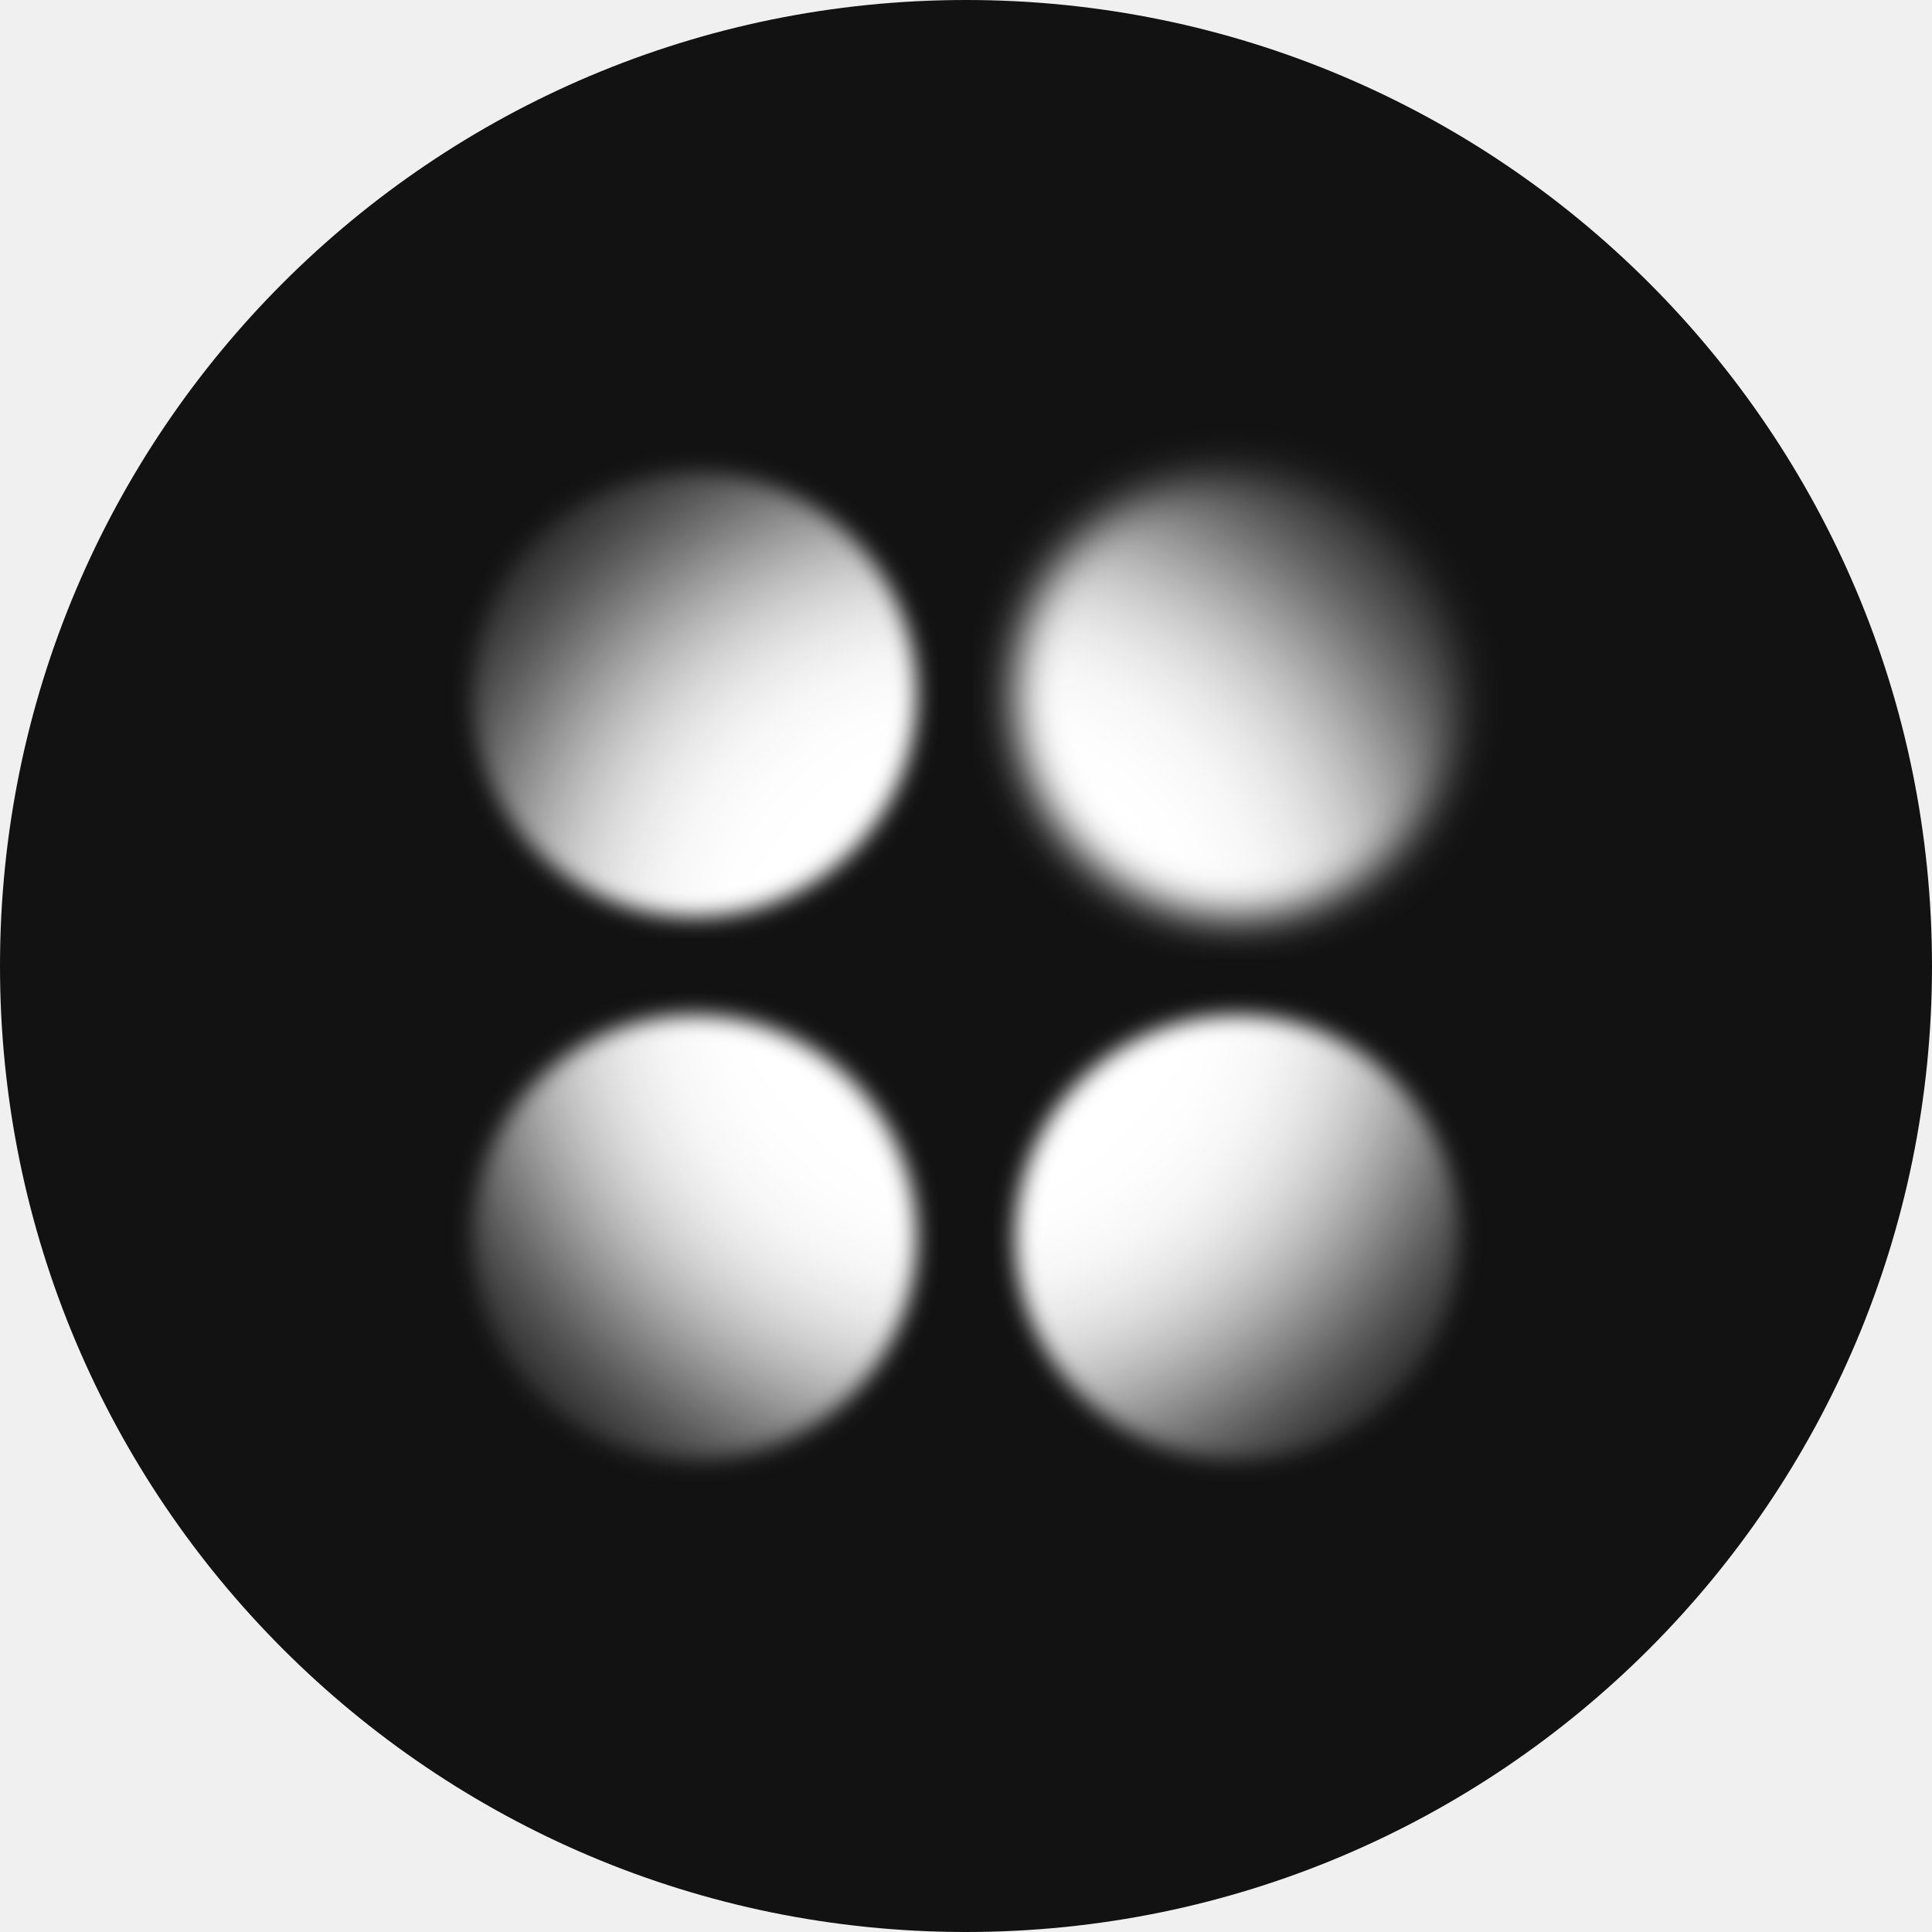
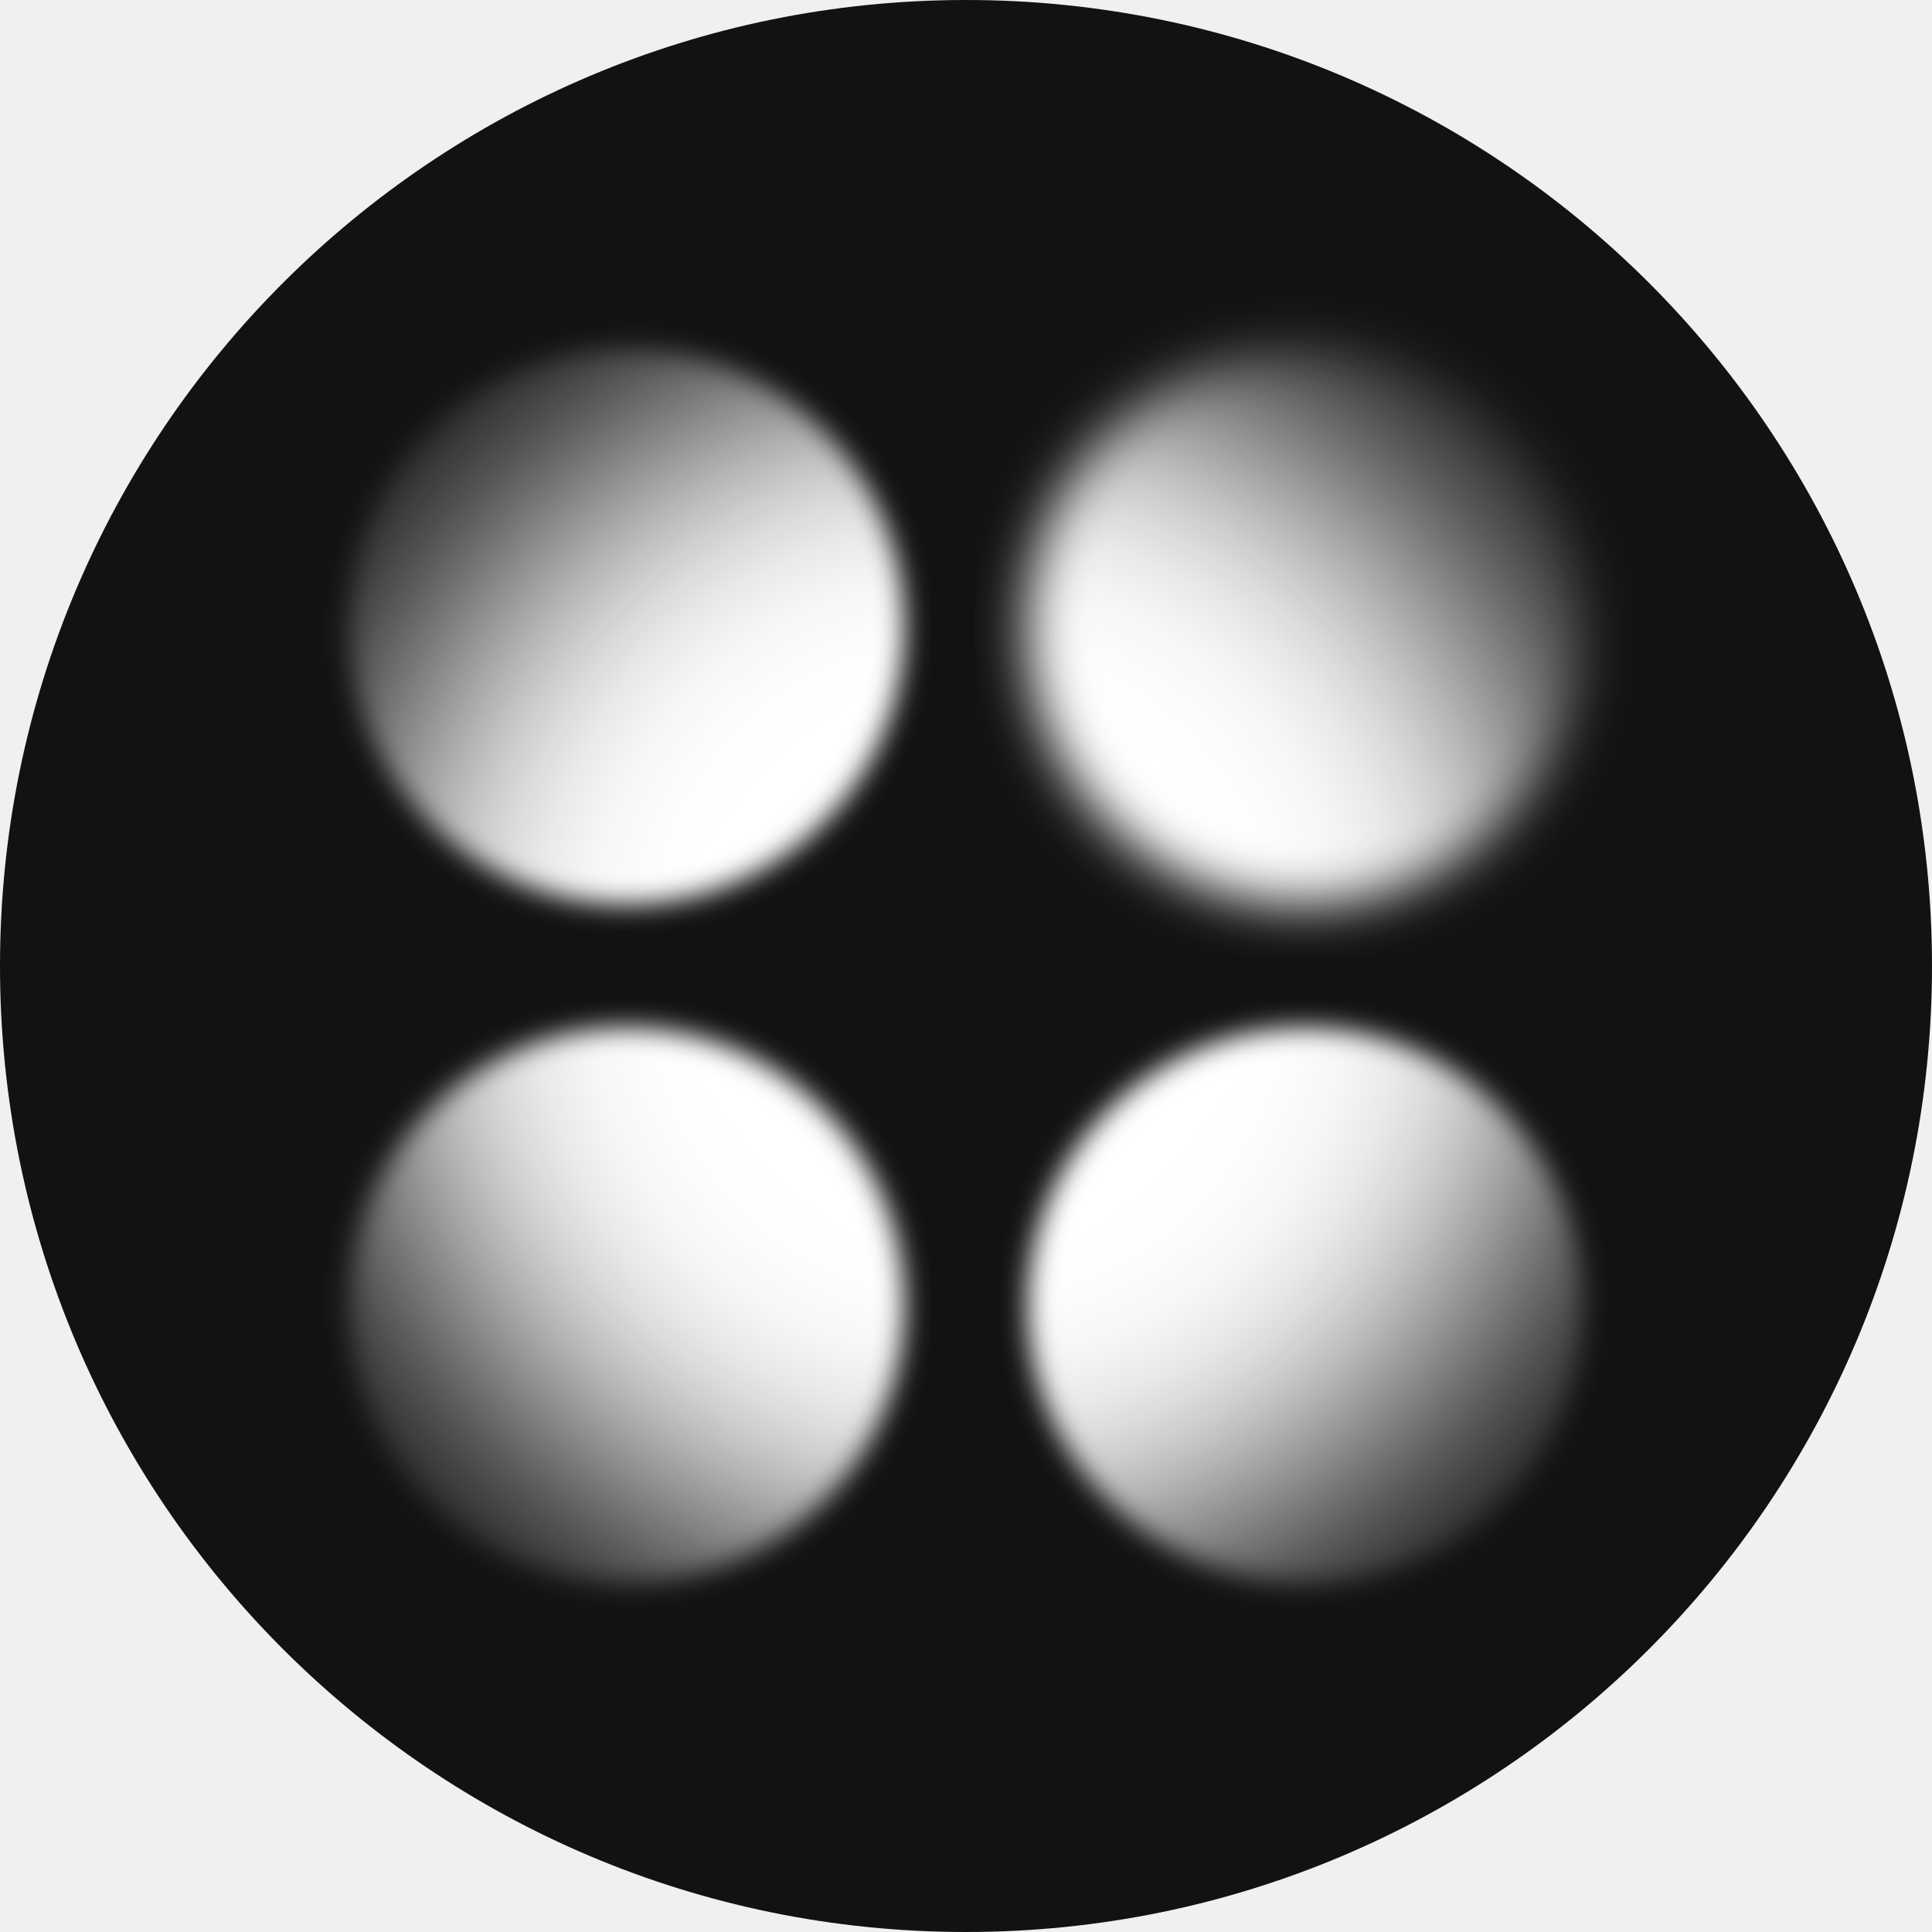
<svg xmlns="http://www.w3.org/2000/svg" width="180" height="180" viewBox="0 0 180 180" fill="none">
  <rect width="180" height="180" rx="90" fill="#121212" />
-   <g filter="url(#filter0_f_252_44)">
-     <g clip-path="url(#clip0_252_44)">
-       <g filter="url(#filter1_f_252_44)">
-         <ellipse cx="90.306" cy="90.307" rx="46.306" ry="47.09" fill="white" />
+   <g filter="url(#filter0_f_604_9)">
+     <g clip-path="url(#clip0_604_9)">
+       <g filter="url(#filter1_f_604_9)">
+         <ellipse cx="90.383" cy="90.384" rx="57.883" ry="58.862" fill="white" />
      </g>
    </g>
  </g>
-   <g filter="url(#filter2_f_252_44)">
-     <g clip-path="url(#clip1_252_44)">
-       <g filter="url(#filter3_f_252_44)">
-         <ellipse cx="90.306" cy="90.046" rx="46.306" ry="47.09" fill="white" />
+   <g filter="url(#filter2_f_604_9)">
+     <g clip-path="url(#clip1_604_9)">
+       <g filter="url(#filter3_f_604_9)">
+         <ellipse cx="90.383" cy="90.057" rx="57.883" ry="58.862" fill="white" />
      </g>
    </g>
  </g>
-   <g filter="url(#filter4_f_252_44)">
-     <g clip-path="url(#clip2_252_44)">
-       <g filter="url(#filter5_f_252_44)">
-         <ellipse cx="90.045" cy="90.307" rx="46.306" ry="47.09" fill="white" />
+   <g filter="url(#filter4_f_604_9)">
+     <g clip-path="url(#clip2_604_9)">
+       <g filter="url(#filter5_f_604_9)">
+         <ellipse cx="90.009" cy="90.384" rx="57.883" ry="58.862" fill="white" />
      </g>
    </g>
  </g>
-   <g filter="url(#filter6_f_252_44)">
-     <g clip-path="url(#clip3_252_44)">
-       <g filter="url(#filter7_f_252_44)">
-         <ellipse cx="90.045" cy="90.046" rx="46.306" ry="47.09" fill="white" />
+   <g filter="url(#filter6_f_604_9)">
+     <g clip-path="url(#clip3_604_9)">
+       <g filter="url(#filter7_f_604_9)">
+         <ellipse cx="90.009" cy="90.058" rx="57.883" ry="58.862" fill="white" />
      </g>
    </g>
  </g>
  <defs>
-     <filter id="filter0_f_252_44" x="42.042" y="42.042" width="45.316" height="45.316" filterUnits="userSpaceOnUse" color-interpolation-filters="sRGB">
+     <filter id="filter0_f_604_9" x="30.052" y="30.053" width="56.645" height="56.645" filterUnits="userSpaceOnUse" color-interpolation-filters="sRGB">
      <feFlood flood-opacity="0" result="BackgroundImageFix" />
      <feBlend mode="normal" in="SourceGraphic" in2="BackgroundImageFix" result="shape" />
-       <feGaussianBlur stdDeviation="0.979" result="effect1_foregroundBlur_252_44" />
+       <feGaussianBlur stdDeviation="1.224" result="effect1_foregroundBlur_604_9" />
    </filter>
-     <filter id="filter1_f_252_44" x="24.42" y="23.637" width="131.773" height="133.339" filterUnits="userSpaceOnUse" color-interpolation-filters="sRGB">
+     <filter id="filter1_f_604_9" x="8.025" y="7.047" width="164.716" height="166.674" filterUnits="userSpaceOnUse" color-interpolation-filters="sRGB">
      <feFlood flood-opacity="0" result="BackgroundImageFix" />
      <feBlend mode="normal" in="SourceGraphic" in2="BackgroundImageFix" result="shape" />
-       <feGaussianBlur stdDeviation="9.79" result="effect1_foregroundBlur_252_44" />
+       <feGaussianBlur stdDeviation="12.237" result="effect1_foregroundBlur_604_9" />
    </filter>
-     <filter id="filter2_f_252_44" x="42.042" y="92.642" width="45.316" height="45.316" filterUnits="userSpaceOnUse" color-interpolation-filters="sRGB">
+     <filter id="filter2_f_604_9" x="30.052" y="93.302" width="56.645" height="56.645" filterUnits="userSpaceOnUse" color-interpolation-filters="sRGB">
      <feFlood flood-opacity="0" result="BackgroundImageFix" />
      <feBlend mode="normal" in="SourceGraphic" in2="BackgroundImageFix" result="shape" />
-       <feGaussianBlur stdDeviation="0.979" result="effect1_foregroundBlur_252_44" />
+       <feGaussianBlur stdDeviation="1.224" result="effect1_foregroundBlur_604_9" />
    </filter>
-     <filter id="filter3_f_252_44" x="24.42" y="23.376" width="131.773" height="133.339" filterUnits="userSpaceOnUse" color-interpolation-filters="sRGB">
+     <filter id="filter3_f_604_9" x="8.025" y="6.72" width="164.716" height="166.674" filterUnits="userSpaceOnUse" color-interpolation-filters="sRGB">
      <feFlood flood-opacity="0" result="BackgroundImageFix" />
      <feBlend mode="normal" in="SourceGraphic" in2="BackgroundImageFix" result="shape" />
-       <feGaussianBlur stdDeviation="9.79" result="effect1_foregroundBlur_252_44" />
+       <feGaussianBlur stdDeviation="12.237" result="effect1_foregroundBlur_604_9" />
    </filter>
-     <filter id="filter4_f_252_44" x="90.684" y="40.084" width="49.232" height="49.232" filterUnits="userSpaceOnUse" color-interpolation-filters="sRGB">
+     <filter id="filter4_f_604_9" x="90.855" y="27.605" width="61.54" height="61.54" filterUnits="userSpaceOnUse" color-interpolation-filters="sRGB">
      <feFlood flood-opacity="0" result="BackgroundImageFix" />
      <feBlend mode="normal" in="SourceGraphic" in2="BackgroundImageFix" result="shape" />
-       <feGaussianBlur stdDeviation="1.958" result="effect1_foregroundBlur_252_44" />
+       <feGaussianBlur stdDeviation="2.447" result="effect1_foregroundBlur_604_9" />
    </filter>
-     <filter id="filter5_f_252_44" x="24.159" y="23.637" width="131.773" height="133.339" filterUnits="userSpaceOnUse" color-interpolation-filters="sRGB">
+     <filter id="filter5_f_604_9" x="7.651" y="7.047" width="164.716" height="166.674" filterUnits="userSpaceOnUse" color-interpolation-filters="sRGB">
      <feFlood flood-opacity="0" result="BackgroundImageFix" />
      <feBlend mode="normal" in="SourceGraphic" in2="BackgroundImageFix" result="shape" />
-       <feGaussianBlur stdDeviation="9.79" result="effect1_foregroundBlur_252_44" />
+       <feGaussianBlur stdDeviation="12.237" result="effect1_foregroundBlur_604_9" />
    </filter>
-     <filter id="filter6_f_252_44" x="92.642" y="92.642" width="45.316" height="45.316" filterUnits="userSpaceOnUse" color-interpolation-filters="sRGB">
+     <filter id="filter6_f_604_9" x="93.302" y="93.302" width="56.645" height="56.645" filterUnits="userSpaceOnUse" color-interpolation-filters="sRGB">
      <feFlood flood-opacity="0" result="BackgroundImageFix" />
      <feBlend mode="normal" in="SourceGraphic" in2="BackgroundImageFix" result="shape" />
-       <feGaussianBlur stdDeviation="0.979" result="effect1_foregroundBlur_252_44" />
+       <feGaussianBlur stdDeviation="1.224" result="effect1_foregroundBlur_604_9" />
    </filter>
-     <filter id="filter7_f_252_44" x="24.159" y="23.376" width="131.773" height="133.339" filterUnits="userSpaceOnUse" color-interpolation-filters="sRGB">
+     <filter id="filter7_f_604_9" x="7.651" y="6.721" width="164.716" height="166.674" filterUnits="userSpaceOnUse" color-interpolation-filters="sRGB">
      <feFlood flood-opacity="0" result="BackgroundImageFix" />
      <feBlend mode="normal" in="SourceGraphic" in2="BackgroundImageFix" result="shape" />
-       <feGaussianBlur stdDeviation="9.79" result="effect1_foregroundBlur_252_44" />
+       <feGaussianBlur stdDeviation="12.237" result="effect1_foregroundBlur_604_9" />
    </filter>
-     <clipPath id="clip0_252_44">
-       <rect x="44" y="44" width="41.4" height="41.4" rx="20.7" fill="white" />
+     <clipPath id="clip0_604_9">
+       <rect x="32.5" y="32.5" width="51.75" height="51.75" rx="25.875" fill="white" />
    </clipPath>
-     <clipPath id="clip1_252_44">
-       <rect x="44" y="94.6" width="41.4" height="41.4" rx="20.7" fill="white" />
+     <clipPath id="clip1_604_9">
+       <rect x="32.5" y="95.75" width="51.75" height="51.75" rx="25.875" fill="white" />
    </clipPath>
-     <clipPath id="clip2_252_44">
-       <rect x="94.6" y="44" width="41.4" height="41.4" rx="20.7" fill="white" />
+     <clipPath id="clip2_604_9">
+       <rect x="95.75" y="32.5" width="51.75" height="51.75" rx="25.875" fill="white" />
    </clipPath>
-     <clipPath id="clip3_252_44">
-       <rect x="94.6" y="94.6" width="41.4" height="41.4" rx="20.7" fill="white" />
+     <clipPath id="clip3_604_9">
+       <rect x="95.75" y="95.75" width="51.75" height="51.75" rx="25.875" fill="white" />
    </clipPath>
  </defs>
</svg>
